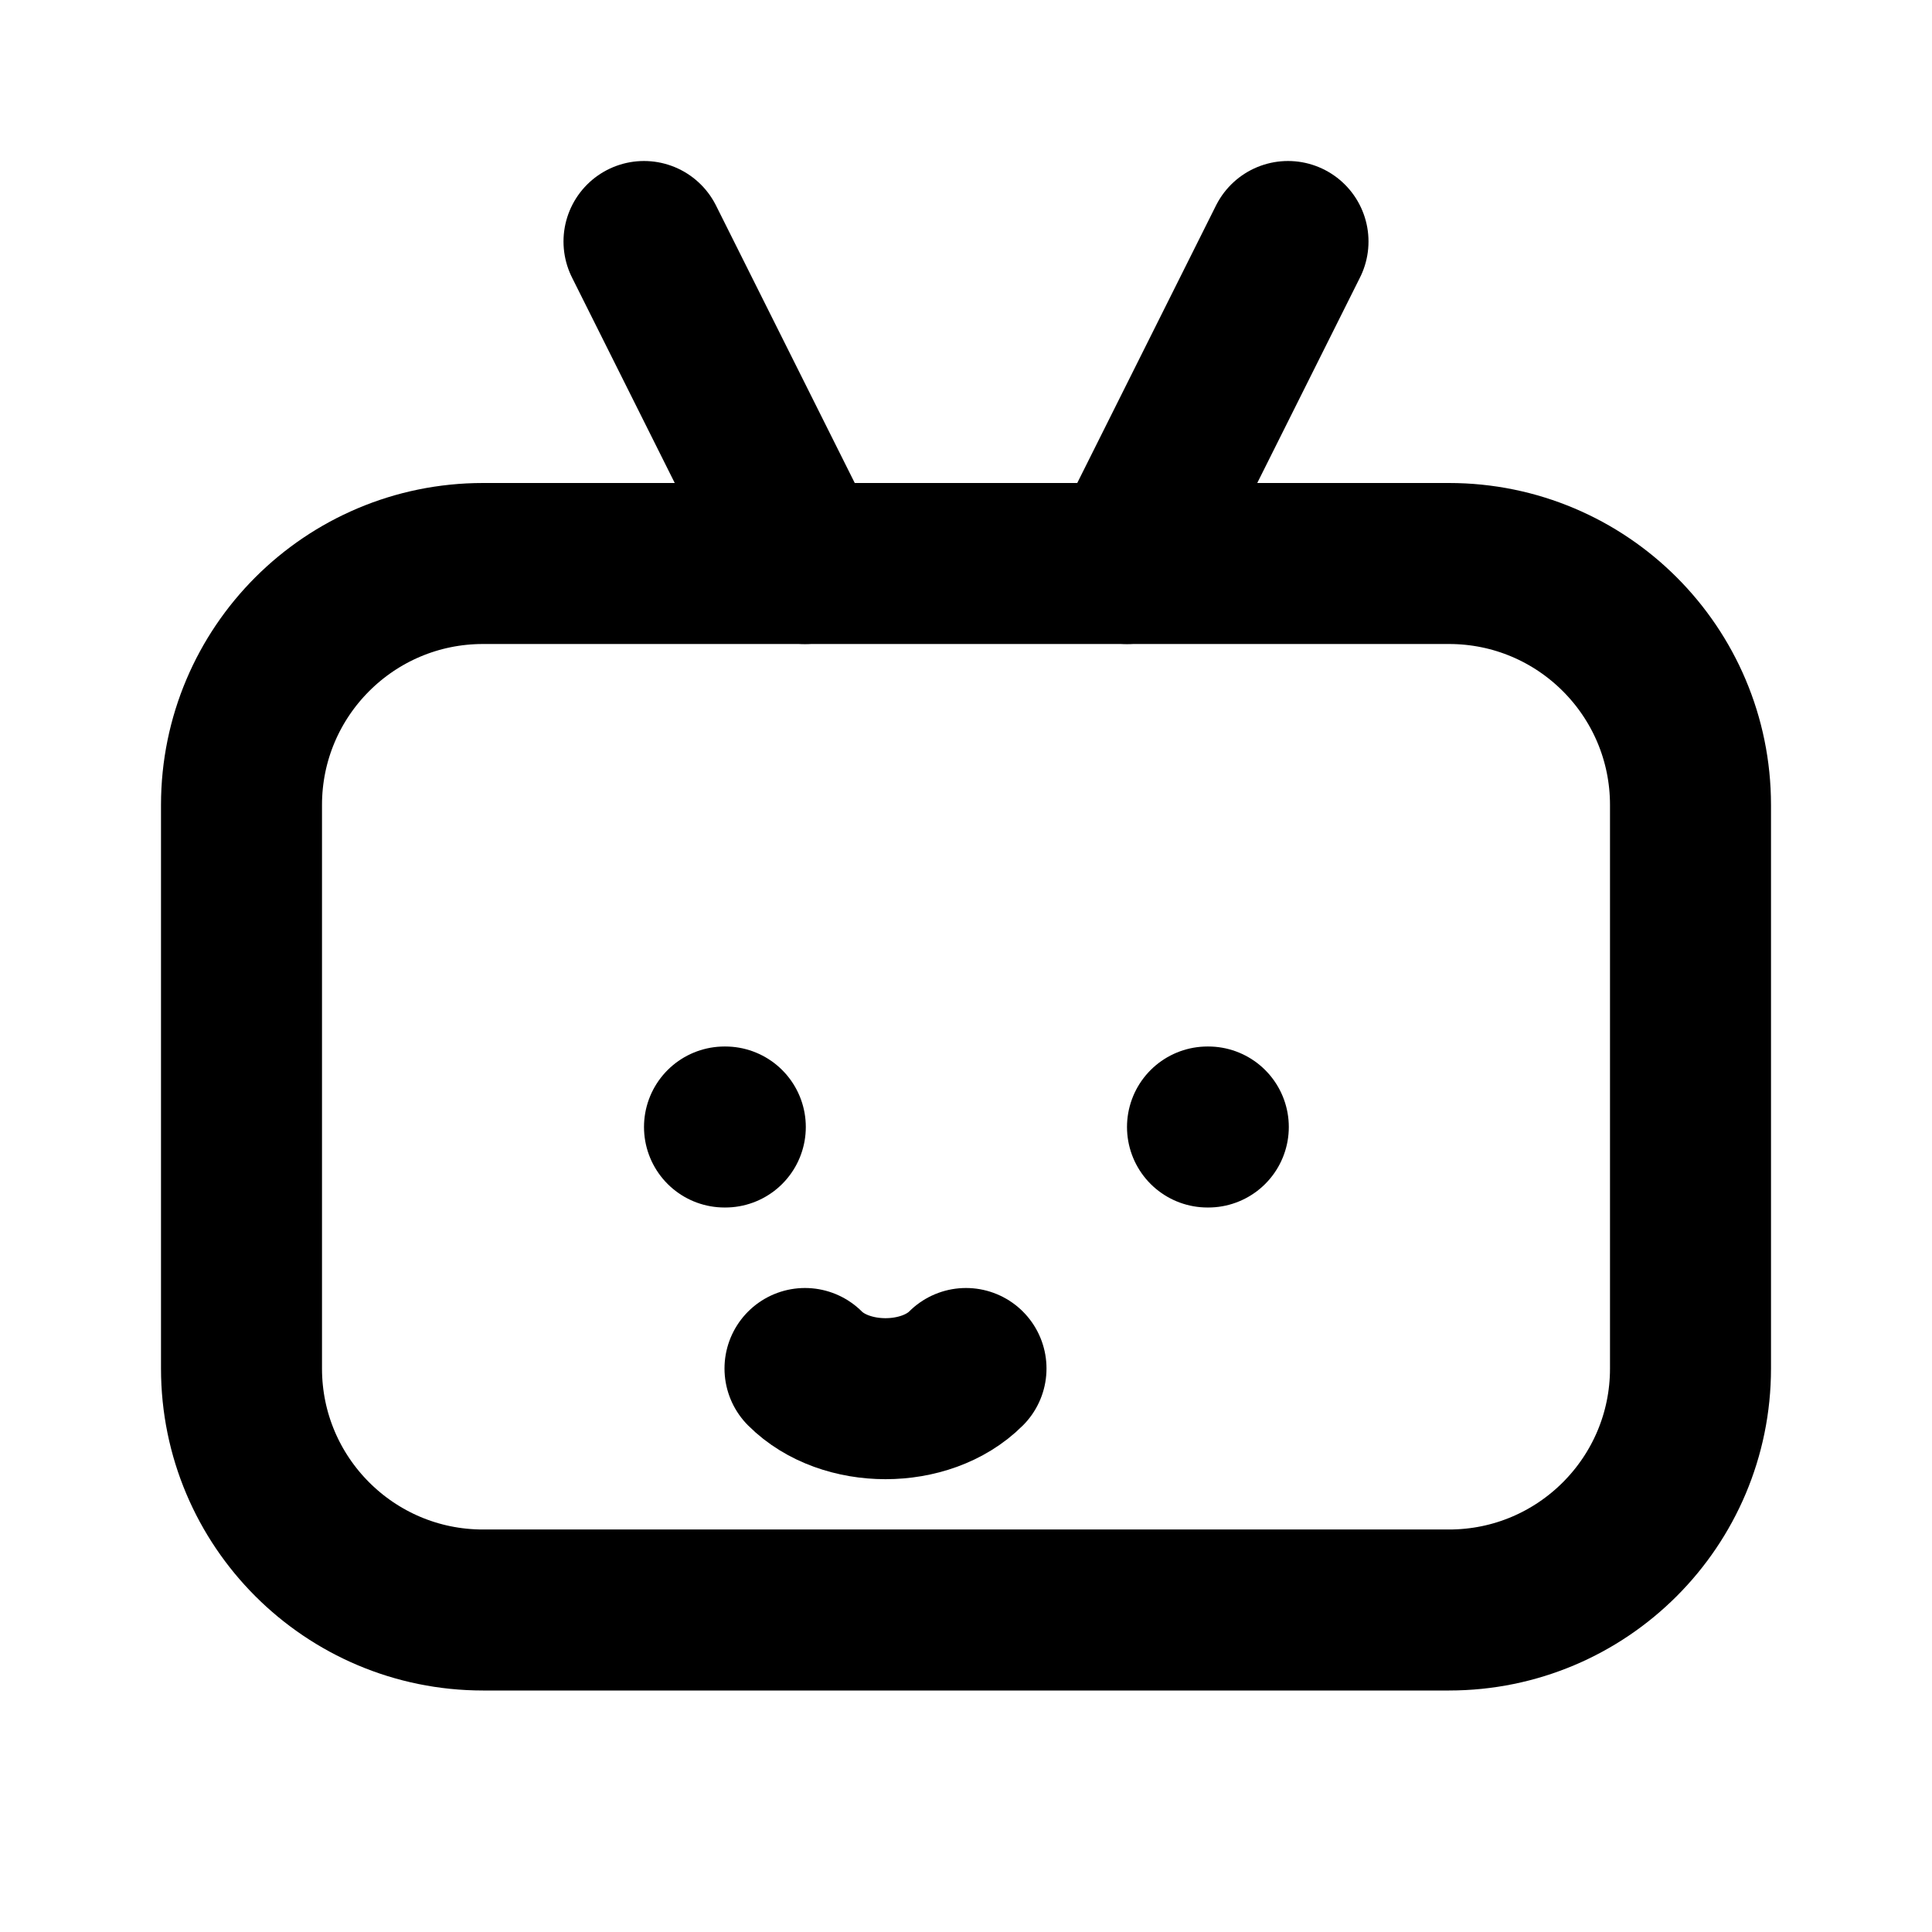
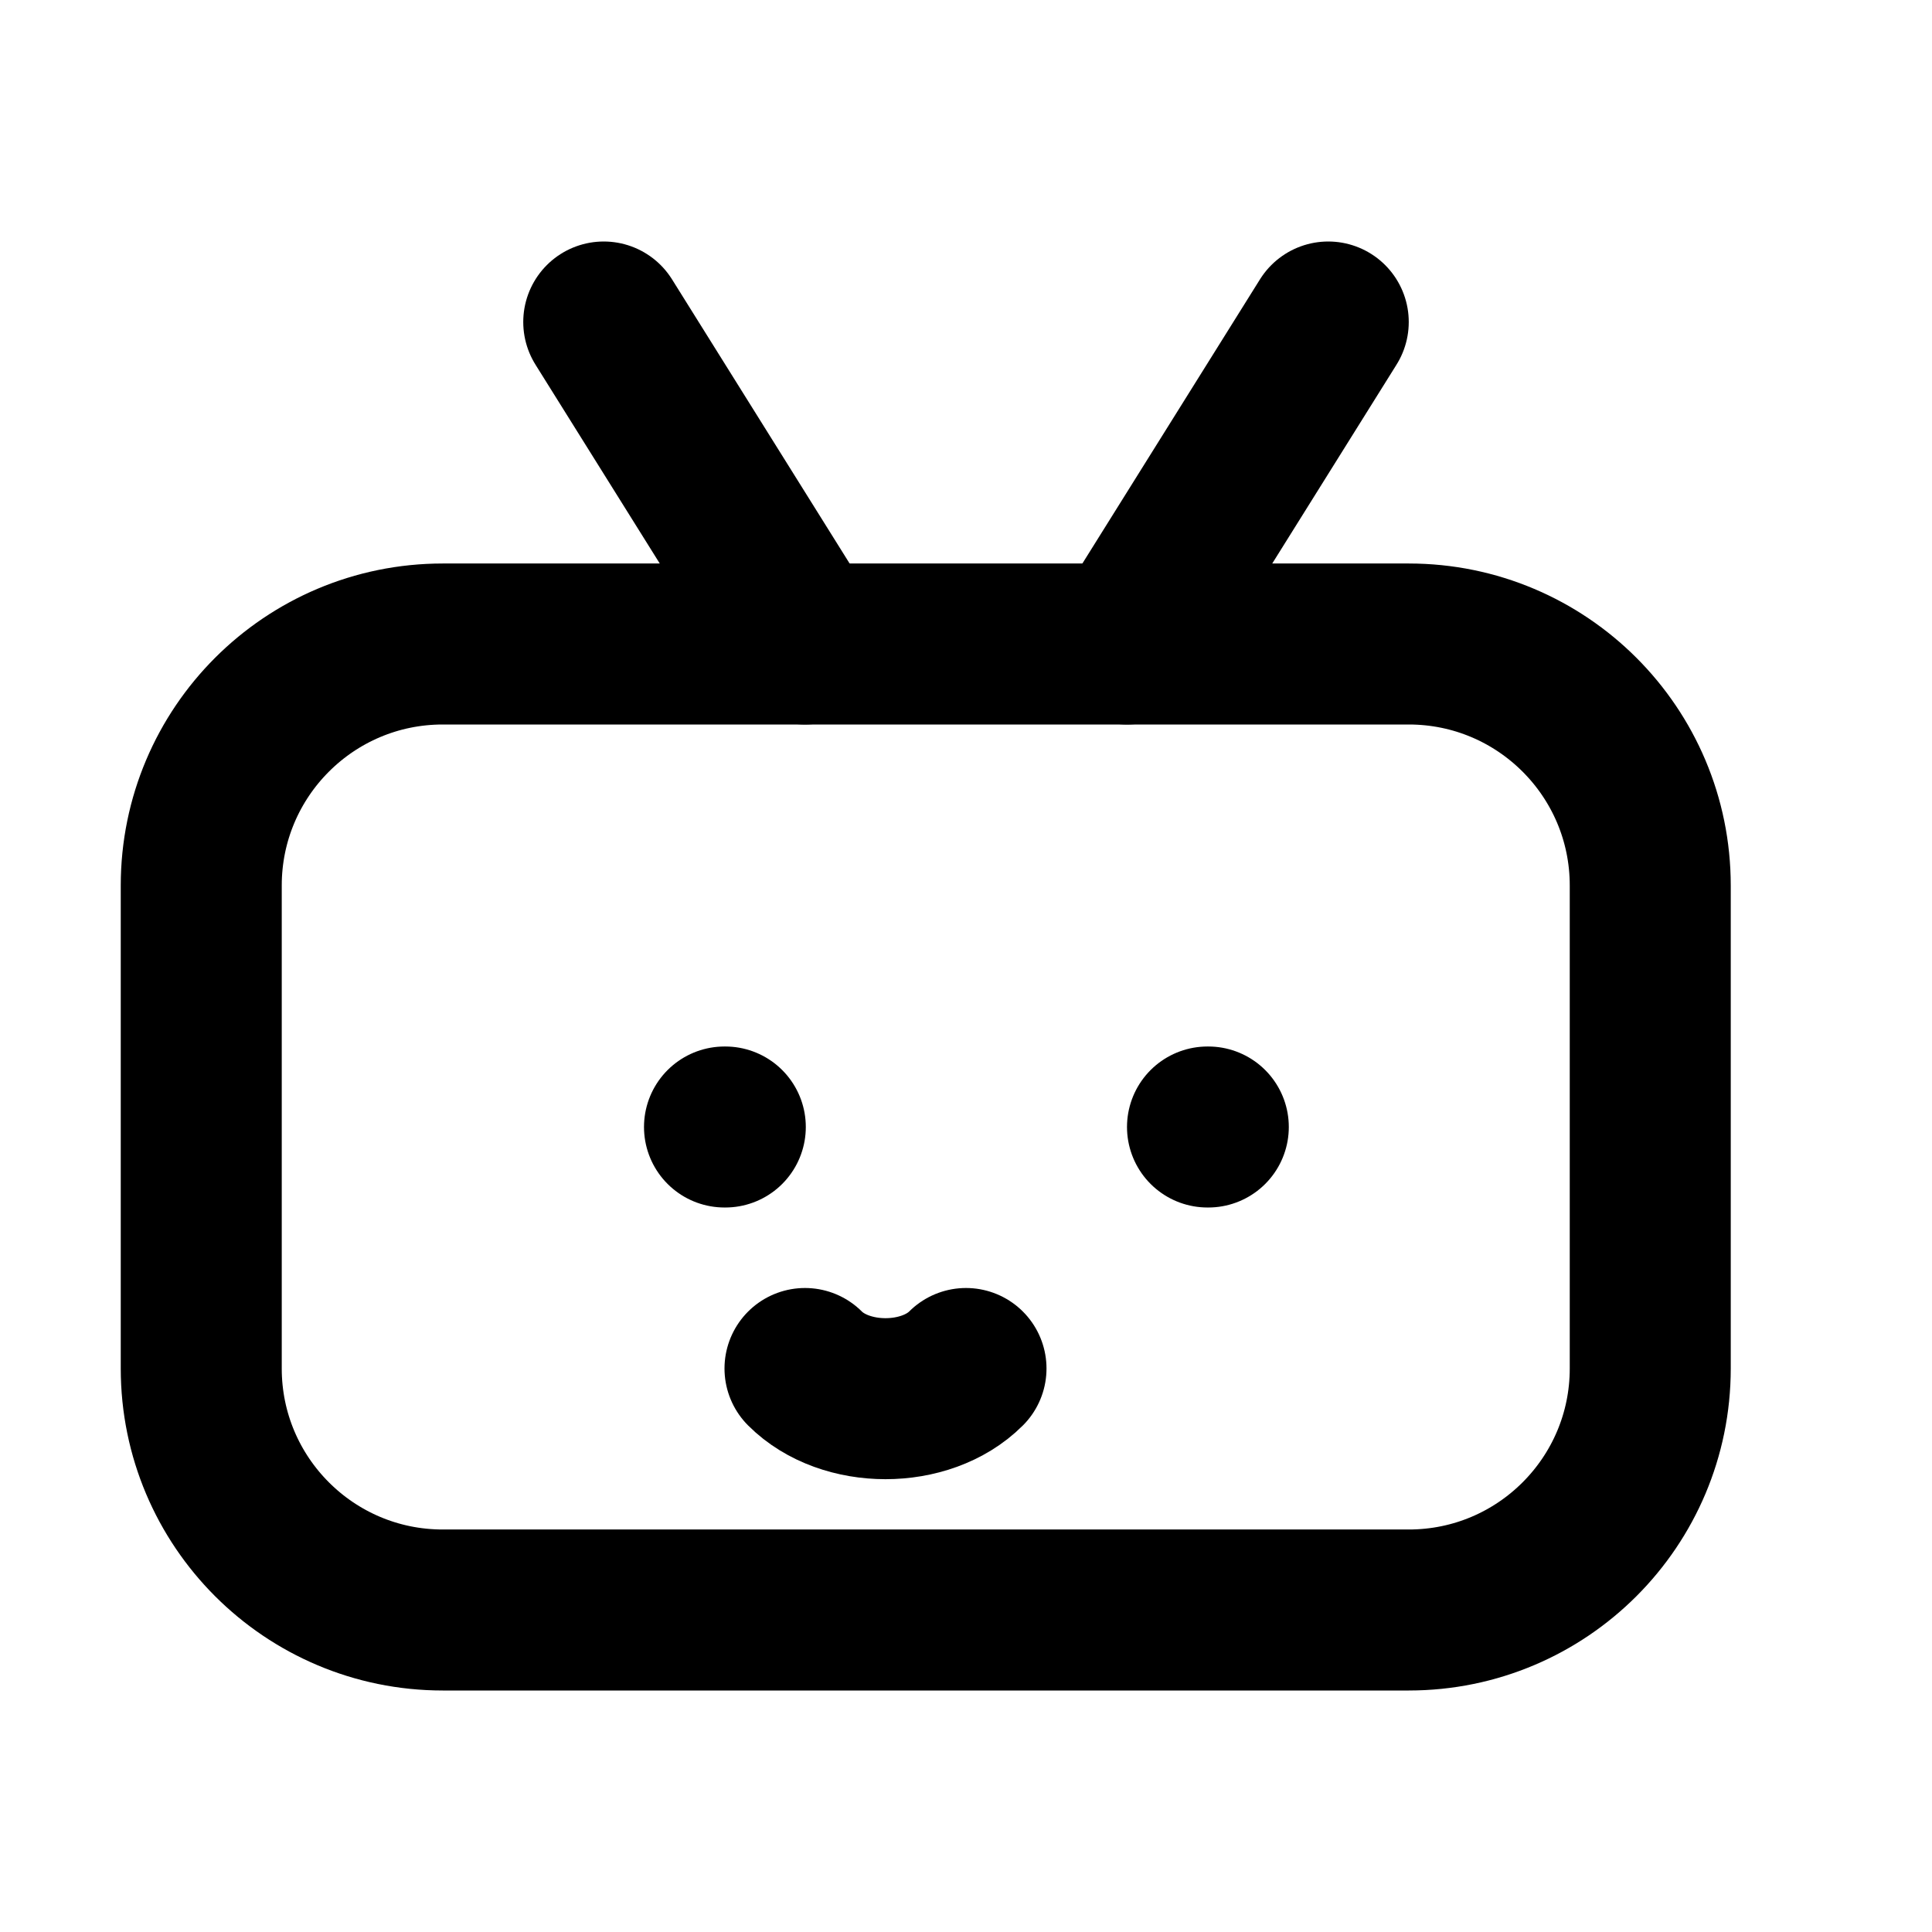
<svg xmlns="http://www.w3.org/2000/svg" width="24" height="24" viewBox="0 0 24 24" fill="none" stroke="currentColor" stroke-width="2" stroke-linecap="round" stroke-linejoin="round">
-   <rect x="3" y="7" width="18" height="13" rx="3" />
-   <path d="M8 3l2 4" />
-   <path d="M16 3l-2 4" />
+   <rect x="2.5" y="8" width="18" height="12" rx="3" />
+   <path d="M7.5 4l2.5 4" />
+   <path d="M16.5 4l-2.5 4" />
  <path d="M9 14h.01" />
  <path d="M15 14h.01" />
  <path d="M10 17c.5.5 1.5.5 2 0" />
</svg>
